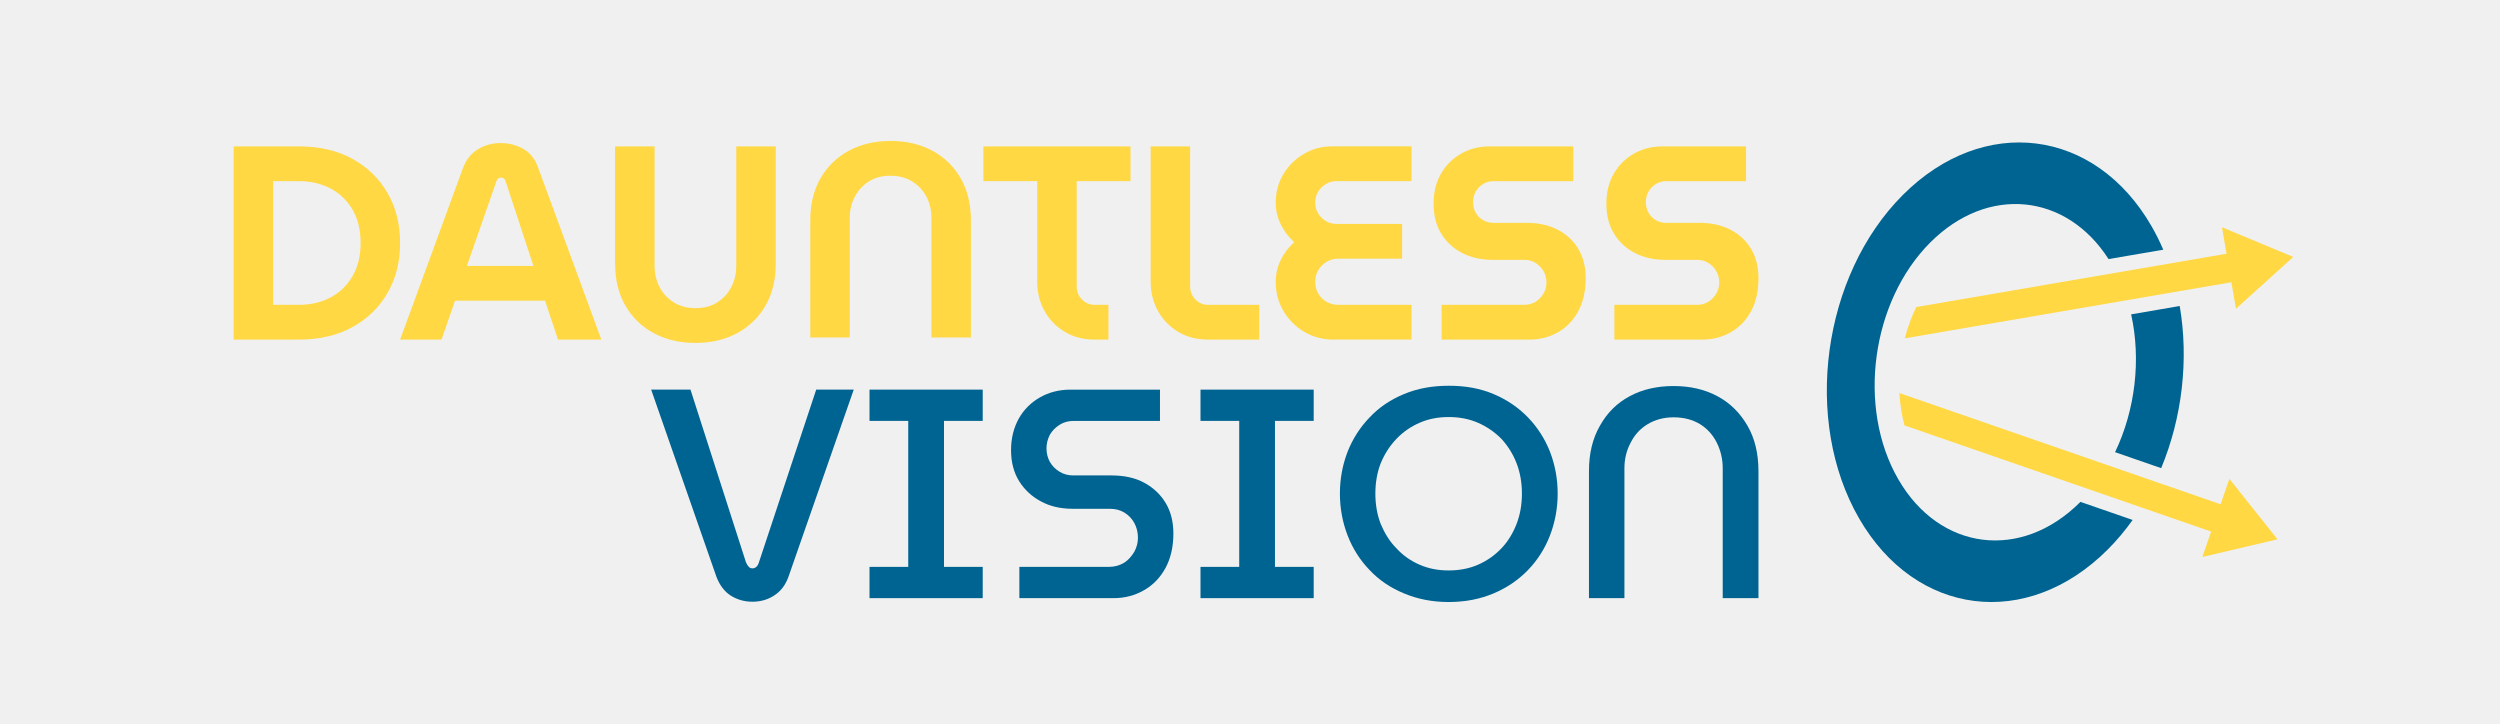
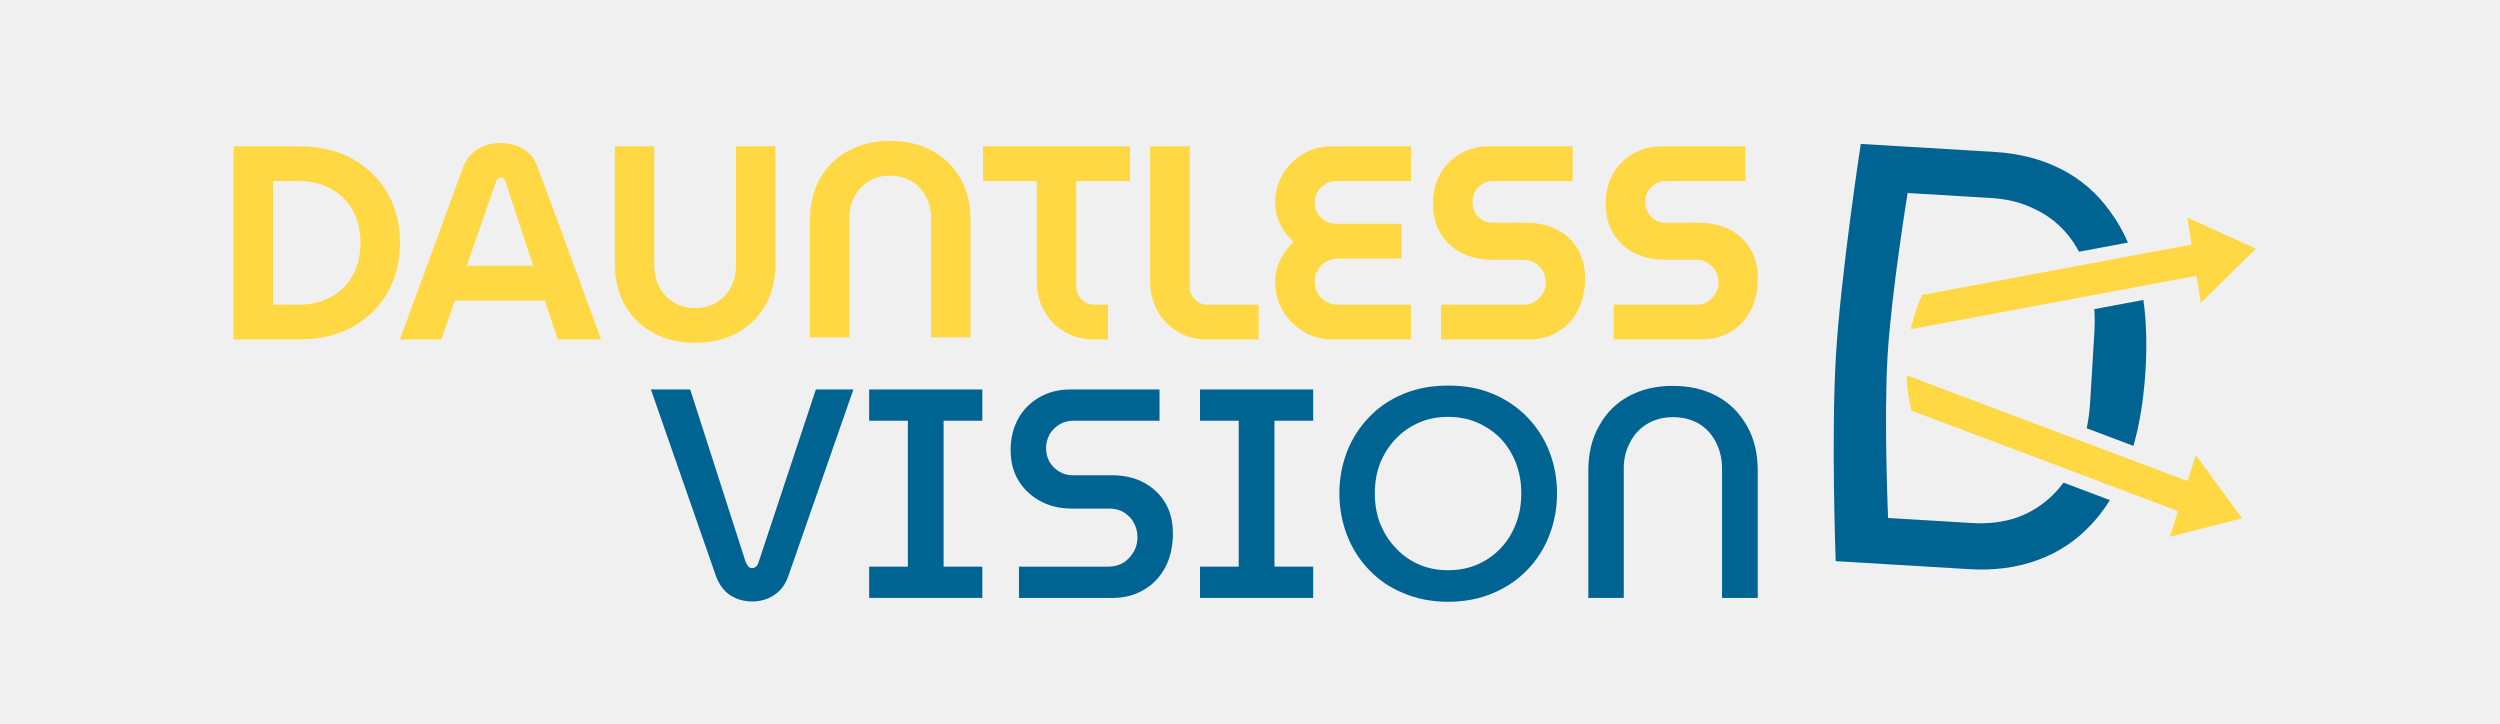
- <svg xmlns="http://www.w3.org/2000/svg" id="Layer_1" version="1.1" viewBox="0 0 2350.05 680">
+ <svg xmlns="http://www.w3.org/2000/svg" width="2351" height="680" viewBox="0 0 2351 680" fill="none">
+   <g clip-path="url(#clip0_5_2)">
+     <path d="M707.31 565.63C699.75 565.63 693.03 563.67 687.15 560.03C681.27 556.39 676.51 550.23 673.43 542.11L612.1 366.25H649.07L701.16 528.39C702 530.35 702.84 531.75 703.68 532.59C704.52 533.71 705.92 534.27 707.32 534.27C708.72 534.27 710.12 533.71 711.24 532.59C712.08 531.75 712.92 530.35 713.48 528.39L767.25 366.25H802.53L741.2 542.11C738.4 549.95 733.92 555.83 727.76 559.75C721.88 563.67 714.88 565.63 707.32 565.63H707.31Z" fill="#006492" />
+     <path d="M817.36 562.27V532.87H853.76V395.65H817.36V366.25H923.77V395.65H887.37V532.87H923.77V562.27H817.36Z" fill="#006492" />
+     <path d="M958.23 562.27V532.87H1042.52C1047.84 532.87 1052.6 531.47 1056.8 528.95C1060.72 526.43 1063.8 522.79 1066.32 518.59C1068.56 514.39 1069.68 510.19 1069.68 505.43C1069.68 500.39 1068.56 495.91 1066.32 491.71C1064.08 487.51 1061 484.43 1057.08 481.91C1052.88 479.39 1048.4 478.27 1043.08 478.27H1008.08C997.16 478.27 987.08 476.03 978.4 471.27C970 466.79 963 460.35 957.96 452.23C952.92 444.11 950.4 434.31 950.4 423.11C950.4 411.91 952.92 402.11 957.68 393.43C962.44 385.03 969.16 378.31 977.56 373.55C985.96 368.79 995.48 366.27 1006.12 366.27H1090.41V395.67H1009.2C1004.44 395.67 999.96 396.79 996.04 399.31C992.12 401.83 989.04 404.91 986.8 408.83C984.84 412.75 983.72 416.95 983.72 421.43C983.72 426.19 984.84 430.39 986.8 434.03C989.04 437.95 992.12 441.03 995.76 443.27C999.68 445.79 1004.16 446.91 1008.92 446.91H1044.76C1056.8 446.91 1067.16 449.15 1075.84 453.91C1084.52 458.67 1091.24 465.11 1096 473.23C1100.76 481.35 1103 490.87 1103 501.51C1103 514.11 1100.48 524.75 1095.72 533.71C1090.68 542.95 1083.96 549.95 1075.56 554.71C1066.88 559.75 1057.36 562.27 1046.72 562.27H958.23Z" fill="#006492" />
+     <path d="M1128.49 562.27V532.87H1164.89V395.65H1128.49V366.25H1234.9V395.65H1198.5V532.87H1234.9V562.27H1128.49Z" fill="#006492" />
+     <path d="M1361.75 565.91C1346.35 565.91 1332.35 563.11 1319.74 557.79C1306.86 552.47 1296.22 545.19 1287.54 535.95C1278.58 526.71 1271.58 515.79 1266.82 503.47C1262.06 491.15 1259.54 477.99 1259.54 463.98C1259.54 449.97 1262.06 436.82 1266.82 424.49C1271.58 412.45 1278.58 401.53 1287.54 392.29C1296.22 383.05 1306.86 375.77 1319.74 370.45C1332.34 365.13 1346.34 362.61 1362.03 362.61C1377.72 362.61 1391.43 365.13 1404.04 370.45C1416.64 375.77 1427.28 383.05 1436.24 392.29C1445.2 401.53 1452.2 412.45 1456.96 424.49C1461.72 436.81 1464.24 449.97 1464.24 463.98C1464.24 477.99 1461.72 491.14 1456.96 503.47C1452.2 515.79 1445.2 526.71 1436.24 535.95C1427.28 545.19 1416.64 552.47 1404.04 557.79C1391.44 563.11 1377.44 565.91 1361.75 565.91ZM1361.75 536.23C1371.55 536.23 1380.79 534.55 1389.19 530.91C1397.59 527.27 1404.87 522.23 1411.31 515.51C1417.47 509.07 1422.23 501.23 1425.59 492.55C1428.95 483.87 1430.63 474.35 1430.63 463.99C1430.63 453.63 1428.95 444.11 1425.59 435.43C1422.23 426.75 1417.47 419.19 1411.31 412.47C1404.87 406.03 1397.59 400.99 1389.19 397.35C1380.79 393.71 1371.55 392.03 1361.75 392.03C1351.95 392.03 1342.99 393.71 1334.59 397.35C1326.19 400.99 1318.91 406.03 1312.75 412.47C1306.31 419.19 1301.55 426.75 1297.91 435.43C1294.55 444.11 1292.87 453.63 1292.87 463.99C1292.87 474.35 1294.55 483.87 1297.91 492.55C1301.55 501.23 1306.31 509.07 1312.75 515.51C1318.91 522.23 1326.19 527.27 1334.59 530.91C1342.99 534.55 1351.95 536.23 1361.75 536.23Z" fill="#006492" />
+     <path d="M1493.65 562.27V442.97C1493.65 426.45 1497.01 412.17 1504.01 400.12C1510.73 388.08 1519.97 378.84 1532.01 372.4C1544.05 365.96 1557.77 362.88 1573.18 362.88C1588.59 362.88 1602.3 365.96 1614.35 372.4C1626.39 378.84 1635.63 388.08 1642.63 400.12C1649.63 412.16 1652.99 426.44 1652.99 442.97V562.27H1619.39V440.17C1619.39 431.49 1617.43 423.37 1613.79 416.09C1610.15 408.81 1604.83 402.93 1598.11 398.73C1591.11 394.53 1582.99 392.29 1573.19 392.29C1563.95 392.29 1555.83 394.53 1548.83 398.73C1541.83 402.93 1536.51 408.81 1532.87 416.09C1528.95 423.37 1526.99 431.49 1526.99 440.17V562.27H1493.67H1493.65Z" fill="#006492" />
+     <mask id="mask0_5_2" style="mask-type:luminance" maskUnits="userSpaceOnUse" x="1628" y="58" width="733" height="583">
+       <path d="M2360.19 58.183H1628V640.183H2360.19V58.183Z" fill="white" />
+     </mask>
+     <g mask="url(#mask0_5_2)">
+       <path d="M1875.72 142.88C1898.98 144.278 1919.87 149.671 1938.38 159.077C1956.89 168.485 1972.29 181.854 1984.56 199.17C1990.97 207.769 1996.48 217.418 2001.09 228.114L1955.06 236.721C1952.33 231.528 1949.23 226.716 1945.75 222.285C1937.22 211.409 1926.78 203.014 1914.42 197.091L1914.41 197.085L1914.4 197.08C1902.05 190.785 1888.3 187.176 1873.11 186.263L1793.93 181.504C1793.92 181.561 1793.91 181.62 1793.9 181.681C1793.79 182.383 1793.62 183.423 1793.41 184.765C1792.98 187.45 1792.36 191.354 1791.61 196.225C1790.11 205.969 1788.08 219.587 1785.93 235.081C1781.63 266.075 1776.88 304.55 1775.08 334.541C1773.27 364.531 1773.4 402.892 1773.99 433.773C1774.28 449.209 1774.68 462.77 1775.01 472.471C1775.18 477.322 1775.33 481.208 1775.43 483.88C1775.48 485.216 1775.53 486.249 1775.56 486.948C1775.56 487.004 1775.56 487.059 1775.56 487.111L1854.75 491.87C1869.94 492.783 1884.02 491.03 1897.02 486.626C1910.02 481.853 1921.41 474.581 1931.18 464.806C1934.54 461.444 1937.67 457.803 1940.57 453.883L1984.16 470.313C1978.97 478.624 1973.22 486.173 1966.91 492.953L1966.91 492.952C1952.67 508.307 1935.79 519.552 1916.29 526.675C1896.78 533.797 1875.4 536.65 1852.14 535.252L1726.3 527.69L1726.27 526.784L1727.27 526.746C1726.33 526.78 1726.27 526.782 1726.27 526.782C1726.27 526.781 1726.27 526.78 1726.27 526.778C1726.27 526.774 1726.27 526.769 1726.27 526.762C1726.27 526.748 1726.27 526.727 1726.27 526.699C1726.26 526.643 1726.26 526.558 1726.26 526.447C1726.25 526.224 1726.24 525.893 1726.22 525.459C1726.19 524.588 1726.14 523.302 1726.09 521.638C1725.98 518.311 1725.83 513.471 1725.66 507.427C1725.33 495.34 1724.93 478.429 1724.68 459.136C1724.17 420.555 1724.23 372.421 1726.52 334.27C1728.82 296.12 1734.62 246.601 1739.85 206.635C1742.47 186.65 1744.94 169.047 1746.76 156.44C1747.67 150.137 1748.41 145.082 1748.93 141.603C1749.19 139.864 1749.39 138.517 1749.53 137.606C1749.6 137.151 1749.65 136.805 1749.68 136.572C1749.7 136.456 1749.72 136.367 1749.73 136.308C1749.73 136.279 1749.73 136.256 1749.74 136.241C1749.74 136.234 1749.74 136.228 1749.74 136.224C1749.74 136.223 1749.74 136.222 1749.74 136.221C1749.75 136.221 1749.83 136.232 1750.71 136.367L1749.74 136.219L1749.88 135.317L1875.72 142.88ZM2001.71 433.619C1998.71 441.94 1995.34 449.765 1991.61 457.093L1948.74 440.936C1950.88 436.973 1952.83 432.793 1954.6 428.393L1954.61 428.379C1956.09 424.839 1957.42 421.172 1958.61 417.379L2001.71 433.619ZM2015.64 282.075C2018.42 302.006 2019.08 324.084 2017.63 348.303C2016.04 374.675 2012.26 398.347 2006.28 419.312L1962.38 402.767C1964.03 394.723 1965.12 386.193 1965.66 377.174L1969.5 313.417C1969.97 305.489 1969.98 297.917 1969.51 290.699L2015.64 282.075ZM2006.51 242.363C2008.62 248.719 2010.46 255.388 2012.04 262.372H2012.04C2012.41 263.994 2012.76 265.633 2013.1 267.289L1967.79 275.759C1966.98 270.931 1965.92 266.285 1964.62 261.822L1964.61 261.808L1964.61 261.793C1963.62 258 1962.49 254.345 1961.23 250.829L2006.51 242.363Z" fill="#006492" />
+       <path d="M1795.45 354.913L2057.82 453.7L2064.71 432.07L2065.31 430.196L2066.47 431.783L2105.91 485.633L2106.79 486.825L2105.35 487.192L2043.74 502.969L2042 503.416L2042.54 501.697L2049.45 479.981L1798.94 385.644L1798.45 385.459L1798.32 384.947C1796.01 375.542 1794.62 365.776 1794.1 355.901L1794.02 354.374L1795.45 354.913ZM2059.98 207.089L2118.41 233.551L2119.74 234.152L2118.7 235.175L2071.74 281.34L2070.36 282.701L2070.05 280.783L2066.47 258.197L1799.72 308.03L1798.21 308.312L1798.56 306.816C1800.86 297.111 1804 287.671 1807.94 278.736L1808.16 278.254L1808.67 278.157L2062.15 230.796L2058.58 208.156L2058.29 206.324L2059.98 207.089Z" fill="#FFD843" stroke="#FFD843" stroke-width="2" />
+     </g>
+     <path d="M219.65 319.23V137.6H280.88C300.25 137.6 317.03 141.49 331.22 149.28C345.4 157.06 356.43 167.79 364.3 181.45C372.17 195.12 376.11 210.77 376.11 228.41C376.11 246.05 372.17 261.71 364.3 275.37C356.43 289.04 345.4 299.76 331.22 307.54C317.03 315.32 300.26 319.22 280.88 319.22H219.65V319.23ZM256.75 286.54H280.88C292.12 286.54 302.11 284.2 310.85 279.53C319.58 274.86 326.46 268.16 331.48 259.42C336.5 250.69 339 240.35 339 228.41C339 216.47 336.49 205.93 331.48 197.27C326.46 188.62 319.59 181.96 310.85 177.29C302.11 172.62 292.12 170.28 280.88 170.28H256.75V286.52V286.54Z" fill="#FFD843" />
+     <path d="M376.11 319.23L435.27 157.84C438.21 150.06 442.84 144.22 449.15 140.33C455.46 136.44 462.6 134.49 470.56 134.49C478.52 134.49 485.69 136.35 492.1 140.07C498.5 143.79 503.08 149.63 505.85 157.58L565.27 319.23H524.53L512.33 282.65H427.74L415.03 319.23H376.11ZM438.9 249.96H501.43L475.22 170.3C474.87 169.09 474.31 168.22 473.53 167.71C472.75 167.2 471.84 166.93 470.81 166.93C469.78 166.93 468.9 167.23 468.22 167.84C467.53 168.45 467.01 169.27 466.66 170.3L438.9 249.96Z" fill="#FFD843" />
+     <path d="M653.73 322.35C639.03 322.35 626.01 319.32 614.68 313.27C603.35 307.22 594.44 298.61 587.95 287.45C581.46 276.29 578.22 263.02 578.22 247.62V137.61H615.32V249.96C615.32 257.23 616.88 263.84 619.99 269.81C623.1 275.78 627.55 280.58 633.35 284.21C639.14 287.84 646.02 289.66 653.98 289.66C661.94 289.66 668.51 287.84 674.22 284.21C679.93 280.58 684.34 275.78 687.45 269.81C690.56 263.84 692.12 257.23 692.12 249.96V137.61H729.22V247.62C729.22 263.02 725.98 276.29 719.49 287.45C713 298.61 704.09 307.21 692.76 313.27C681.43 319.32 668.41 322.35 653.71 322.35H653.73Z" fill="#FFD843" />
+     <path d="M1028.98 319.23C1018.25 319.23 1008.83 316.77 1000.7 311.83C992.57 306.9 986.25 300.33 981.76 292.11C977.26 283.9 975.01 274.86 975.01 265V170.29H924.41V137.6H1062.71V170.29H1012.11V269.41C1012.11 274.08 1013.75 278.1 1017.04 281.48C1020.32 284.85 1024.31 286.54 1028.98 286.54H1041.95V319.23H1028.98Z" fill="#FFD843" />
+     <path d="M1135.62 319.23C1124.89 319.23 1115.47 316.77 1107.34 311.83C1099.21 306.9 1092.89 300.33 1088.4 292.11C1083.9 283.9 1081.65 274.86 1081.65 265V137.6H1118.75V269.41C1118.75 274.08 1120.39 278.1 1123.68 281.48C1126.96 284.85 1130.94 286.54 1135.62 286.54H1183.62V319.23H1135.62Z" fill="#FFD843" />
+     <path d="M1253.42 319.23C1243.39 319.23 1234.26 316.81 1226.05 311.96C1217.83 307.12 1211.3 300.59 1206.46 292.37C1201.62 284.16 1199.2 275.03 1199.2 265C1199.2 257.73 1200.76 250.9 1203.87 244.5C1206.98 238.1 1211.22 232.48 1216.58 227.63C1211.22 222.79 1206.98 217.17 1203.87 210.76C1200.76 204.36 1199.2 197.62 1199.2 190.52C1199.2 180.66 1201.58 171.75 1206.33 163.79C1211.09 155.84 1217.49 149.48 1225.53 144.72C1233.57 139.96 1242.44 137.58 1252.12 137.58H1326.85V170.27H1256.28C1252.65 170.27 1249.31 171.18 1246.29 172.99C1243.26 174.81 1240.84 177.23 1239.03 180.26C1237.21 183.29 1236.31 186.71 1236.31 190.51C1236.31 194.31 1237.22 197.48 1239.03 200.5C1240.85 203.53 1243.27 205.95 1246.29 207.76C1249.31 209.58 1252.65 210.48 1256.28 210.48H1318.03V243.17H1257.83C1253.85 243.17 1250.22 244.17 1246.93 246.15C1243.64 248.14 1241.05 250.78 1239.15 254.06C1237.24 257.35 1236.3 260.98 1236.3 264.96C1236.3 268.94 1237.25 272.57 1239.15 275.86C1241.05 279.15 1243.65 281.74 1246.93 283.64C1250.21 285.55 1253.85 286.49 1257.83 286.49H1326.85V319.18H1253.42V319.23Z" fill="#FFD843" />
+     <path d="M1355.13 319.23V286.54H1432.97C1436.77 286.54 1440.24 285.59 1443.35 283.69C1446.46 281.79 1448.97 279.24 1450.87 276.04C1452.77 272.84 1453.72 269.34 1453.72 265.53C1453.72 261.72 1452.77 257.97 1450.87 254.76C1448.96 251.56 1446.46 249.01 1443.35 247.11C1440.24 245.21 1436.77 244.26 1432.97 244.26H1402.61C1392.4 244.26 1383.15 242.18 1374.85 238.03C1366.55 233.88 1359.93 227.87 1355 220C1350.07 212.13 1347.61 202.66 1347.61 191.59C1347.61 180.52 1349.94 171.22 1354.62 163.18C1359.29 155.14 1365.6 148.87 1373.56 144.37C1381.51 139.87 1390.34 137.62 1400.03 137.62H1478.91V170.31H1403.66C1400.2 170.31 1397 171.22 1394.06 173.03C1391.12 174.85 1388.83 177.23 1387.18 180.17C1385.53 183.11 1384.72 186.4 1384.72 190.03C1384.72 193.66 1385.54 196.95 1387.18 199.89C1388.82 202.83 1391.11 205.17 1394.06 206.9C1397 208.63 1400.2 209.49 1403.66 209.49H1435.06C1446.3 209.49 1456.08 211.66 1464.38 215.98C1472.68 220.31 1479.13 226.36 1483.71 234.14C1488.29 241.92 1490.59 251.01 1490.59 261.38C1490.59 273.66 1488.21 284.13 1483.46 292.78C1478.7 301.43 1472.3 308 1464.26 312.5C1456.22 317 1447.35 319.25 1437.67 319.25H1355.16L1355.13 319.23Z" fill="#FFD843" />
+     <path d="M1517.55 319.23V286.54H1595.39C1599.19 286.54 1602.66 285.59 1605.77 283.69C1608.88 281.79 1611.39 279.24 1613.29 276.04C1615.19 272.84 1616.14 269.34 1616.14 265.53C1616.14 261.72 1615.19 257.97 1613.29 254.76C1611.38 251.56 1608.88 249.01 1605.77 247.11C1602.66 245.21 1599.19 244.26 1595.39 244.26H1565.03C1554.82 244.26 1545.57 242.18 1537.27 238.03C1528.97 233.88 1522.35 227.87 1517.42 220C1512.49 212.13 1510.03 202.66 1510.03 191.59C1510.03 180.52 1512.36 171.22 1517.04 163.18C1521.71 155.14 1528.02 148.87 1535.98 144.37C1543.93 139.87 1552.76 137.62 1562.45 137.62H1641.33V170.31H1566.08C1562.62 170.31 1559.42 171.22 1556.48 173.03C1553.54 174.85 1551.25 177.23 1549.6 180.17C1547.95 183.11 1547.14 186.4 1547.14 190.03C1547.14 193.66 1547.96 196.95 1549.6 199.89C1551.24 202.83 1553.53 205.17 1556.48 206.9C1559.42 208.63 1562.62 209.49 1566.08 209.49H1597.48C1608.72 209.49 1618.5 211.66 1626.8 215.98C1635.1 220.31 1641.55 226.36 1646.13 234.14C1650.71 241.92 1653.01 251.01 1653.01 261.38C1653.01 273.66 1650.63 284.13 1645.88 292.78C1641.12 301.43 1634.72 308 1626.68 312.5C1618.64 317 1609.77 319.25 1600.09 319.25H1517.58L1517.55 319.23Z" fill="#FFD843" />
+     <path d="M837.17 132.49C851.87 132.49 864.89 135.52 876.22 141.57C887.55 147.62 896.46 156.23 902.95 167.39C909.44 178.55 912.68 191.82 912.68 207.22V317.23H875.58V204.88C875.58 197.61 874.02 191 870.91 185.03C867.8 179.06 863.35 174.26 857.55 170.63C851.76 167 844.88 165.18 836.92 165.18C828.96 165.18 822.39 167 816.68 170.63C810.97 174.26 806.56 179.06 803.45 185.03C800.34 191 798.78 197.61 798.78 204.88V317.23H761.68V207.22C761.68 191.82 764.92 178.55 771.41 167.39C777.9 156.23 786.81 147.63 798.14 141.57C809.47 135.52 822.49 132.49 837.19 132.49H837.17Z" fill="#FFD843" />
+   </g>
  <defs>
-     <style>
-       .st0 {
-         fill: none;
-       }
- 
-       .st1, .st2 {
-         fill: #006492;
-       }
- 
-       .st2, .st3 {
-         fill-rule: evenodd;
-       }
- 
-       .st4, .st3 {
-         fill: #ffd843;
-       }
-     </style>
+     <clipPath id="clip0_5_2">
+       <rect width="2350.05" height="680" fill="white" />
+     </clipPath>
  </defs>
-   <g id="PhotonVision-Header-onWhite">
-     <rect class="st0" x="430.05" width="1920" height="680" />
-     <g>
-       <path class="st1" d="M707.31,565.63c-7.56,0-14.28-1.96-20.16-5.6-5.88-3.64-10.64-9.8-13.72-17.92l-61.33-175.86h36.97l52.09,162.14c.84,1.96,1.68,3.36,2.52,4.2.84,1.12,2.24,1.68,3.64,1.68s2.8-.56,3.92-1.68c.84-.84,1.68-2.24,2.24-4.2l53.77-162.14h35.28l-61.33,175.86c-2.8,7.84-7.28,13.72-13.44,17.64-5.88,3.92-12.88,5.88-20.44,5.88Z" />
-       <path class="st1" d="M817.36,562.27v-29.4h36.4v-137.22h-36.4v-29.4h106.41v29.4h-36.4v137.22h36.4v29.4h-106.41Z" />
-       <path class="st1" d="M958.23,562.27v-29.4h84.29c5.32,0,10.08-1.4,14.28-3.92,3.92-2.52,7-6.16,9.52-10.36,2.24-4.2,3.36-8.4,3.36-13.16,0-5.04-1.12-9.52-3.36-13.72-2.24-4.2-5.32-7.28-9.24-9.8-4.2-2.52-8.68-3.64-14-3.64h-35c-10.92,0-21-2.24-29.68-7-8.4-4.48-15.4-10.92-20.44-19.04-5.04-8.12-7.56-17.92-7.56-29.12s2.52-21,7.28-29.68c4.76-8.4,11.48-15.12,19.88-19.88,8.4-4.76,17.92-7.28,28.56-7.28h84.29v29.4h-81.21c-4.76,0-9.24,1.12-13.16,3.64s-7,5.6-9.24,9.52c-1.96,3.92-3.08,8.12-3.08,12.6,0,4.76,1.12,8.96,3.08,12.6,2.24,3.92,5.32,7,8.96,9.24,3.92,2.52,8.4,3.64,13.16,3.64h35.84c12.04,0,22.4,2.24,31.08,7,8.68,4.76,15.4,11.2,20.16,19.32,4.76,8.12,7,17.64,7,28.28,0,12.6-2.52,23.24-7.28,32.2-5.04,9.24-11.76,16.24-20.16,21-8.68,5.04-18.2,7.56-28.84,7.56h-88.49Z" />
-       <path class="st1" d="M1128.49,562.27v-29.4h36.4v-137.22h-36.4v-29.4h106.41v29.4h-36.4v137.22h36.4v29.4h-106.41Z" />
-       <path class="st1" d="M1361.75,565.91c-15.4,0-29.4-2.8-42.01-8.12-12.88-5.32-23.52-12.6-32.2-21.84-8.96-9.24-15.96-20.16-20.72-32.48-4.76-12.32-7.28-25.48-7.28-39.49s2.52-27.16,7.28-39.49c4.76-12.04,11.76-22.96,20.72-32.2,8.68-9.24,19.32-16.52,32.2-21.84,12.6-5.32,26.6-7.84,42.29-7.84s29.4,2.52,42.01,7.84c12.6,5.32,23.24,12.6,32.2,21.84s15.96,20.16,20.72,32.2c4.76,12.32,7.28,25.48,7.28,39.49s-2.52,27.16-7.28,39.49c-4.76,12.32-11.76,23.24-20.72,32.48-8.96,9.24-19.6,16.52-32.2,21.84-12.6,5.32-26.6,8.12-42.29,8.12ZM1361.75,536.23c9.8,0,19.04-1.68,27.44-5.32,8.4-3.64,15.68-8.68,22.12-15.4,6.16-6.44,10.92-14.28,14.28-22.96,3.36-8.68,5.04-18.2,5.04-28.56s-1.68-19.88-5.04-28.56c-3.36-8.68-8.12-16.24-14.28-22.96-6.44-6.44-13.72-11.48-22.12-15.12-8.4-3.64-17.64-5.32-27.44-5.32s-18.76,1.68-27.16,5.32-15.68,8.68-21.84,15.12c-6.44,6.72-11.2,14.28-14.84,22.96-3.36,8.68-5.04,18.2-5.04,28.56s1.68,19.88,5.04,28.56c3.64,8.68,8.4,16.52,14.84,22.96,6.16,6.72,13.44,11.76,21.84,15.4,8.4,3.64,17.36,5.32,27.16,5.32Z" />
-       <path class="st1" d="M1493.65,562.27v-119.3c0-16.52,3.36-30.8,10.36-42.85,6.72-12.04,15.96-21.28,28-27.72s25.76-9.52,41.17-9.52,29.12,3.08,41.17,9.52c12.04,6.44,21.28,15.68,28.28,27.72,7,12.04,10.36,26.32,10.36,42.85v119.3h-33.6v-122.1c0-8.68-1.96-16.8-5.6-24.08-3.64-7.28-8.96-13.16-15.68-17.36-7-4.2-15.12-6.44-24.92-6.44-9.24,0-17.36,2.24-24.36,6.44s-12.32,10.08-15.96,17.36c-3.92,7.28-5.88,15.4-5.88,24.08v122.1h-33.32Z" />
-     </g>
-     <path class="st2" d="M2004.73,488.77c-7.08,9.96-14.92,19.29-23.48,27.85-75.84,75.84-180.52,62.71-233.66-29.29-53.12-92.01-34.67-228.28,41.17-304.12,75.84-75.84,180.54-62.71,233.66,29.29,4.12,7.16,7.82,14.56,11.09,22.22l-51.42,8.83c-39.86-62.09-113.66-69.57-167.54-15.67-55.53,55.51-69.03,155.27-30.13,222.63,38.88,67.35,115.54,76.96,171.05,21.45l.18-.19,49.08,17ZM2048.98,287.65c8.63,50.4,2.34,104.79-17.44,152.42l-43.33-15.01c18.97-39.66,24.57-87.05,15.11-129.56l45.67-7.85Z" />
-     <path class="st3" d="M1785.47,369.49l301.94,104.54,8.26-23.86,45.22,56.77-70.64,16.63,8.25-23.85-288.24-99.81c-2.63-9.85-4.21-20.08-4.8-30.42ZM1801.25,288.62l291.71-50.12-4.27-24.88,67,27.9-53.84,48.67-4.29-24.88-307,52.73c2.62-10.17,6.19-20.06,10.69-29.42Z" />
-   </g>
-   <g>
-     <path class="st4" d="M219.65,319.23v-181.63h61.23c19.37,0,36.15,3.89,50.34,11.68,14.18,7.78,25.21,18.51,33.08,32.17,7.87,13.67,11.81,29.32,11.81,46.96s-3.94,33.3-11.81,46.96c-7.87,13.67-18.9,24.39-33.08,32.17-14.19,7.78-30.96,11.68-50.34,11.68h-61.23ZM256.75,286.54h24.13c11.24,0,21.23-2.34,29.97-7.01,8.73-4.67,15.61-11.37,20.63-20.11,5.02-8.73,7.52-19.07,7.52-31.01s-2.51-22.48-7.52-31.14c-5.02-8.65-11.89-15.31-20.63-19.98-8.74-4.67-18.73-7.01-29.97-7.01h-24.13v116.24Z" />
-     <path class="st4" d="M376.11,319.23l59.16-161.39c2.94-7.78,7.57-13.62,13.88-17.51,6.31-3.89,13.45-5.84,21.41-5.84s15.13,1.86,21.54,5.58c6.4,3.72,10.98,9.56,13.75,17.51l59.42,161.65h-40.74l-12.2-36.58h-84.59l-12.71,36.58h-38.92ZM438.9,249.96h62.53l-26.21-79.66c-.35-1.21-.91-2.08-1.69-2.59s-1.69-.78-2.72-.78-1.91.3-2.59.91c-.69.61-1.21,1.43-1.56,2.46l-27.76,79.66Z" />
-     <path class="st4" d="M653.73,322.35c-14.7,0-27.72-3.03-39.05-9.08-11.33-6.05-20.24-14.66-26.73-25.82-6.49-11.16-9.73-24.43-9.73-39.83v-110.01h37.1v112.35c0,7.27,1.56,13.88,4.67,19.85,3.11,5.97,7.56,10.77,13.36,14.4,5.79,3.63,12.67,5.45,20.63,5.45s14.53-1.82,20.24-5.45c5.71-3.63,10.12-8.43,13.23-14.4,3.11-5.97,4.67-12.58,4.67-19.85v-112.35h37.1v110.01c0,15.4-3.24,28.67-9.73,39.83-6.49,11.16-15.4,19.76-26.73,25.82-11.33,6.05-24.35,9.08-39.05,9.08Z" />
-     <path class="st4" d="M1028.98,319.23c-10.73,0-20.15-2.46-28.28-7.4-8.13-4.93-14.45-11.5-18.94-19.72-4.5-8.21-6.75-17.25-6.75-27.11v-94.71h-50.6v-32.69h138.3v32.69h-50.6v99.12c0,4.67,1.64,8.69,4.93,12.07,3.28,3.37,7.27,5.06,11.94,5.06h12.97v32.69h-12.97Z" />
-     <path class="st4" d="M1135.62,319.23c-10.73,0-20.15-2.46-28.28-7.4-8.13-4.93-14.45-11.5-18.94-19.72-4.5-8.21-6.75-17.25-6.75-27.11v-127.4h37.1v131.81c0,4.67,1.64,8.69,4.93,12.07,3.28,3.37,7.26,5.06,11.94,5.06h48v32.69h-48Z" />
-     <path class="st4" d="M1253.42,319.23c-10.03,0-19.16-2.42-27.37-7.27-8.22-4.84-14.75-11.37-19.59-19.59-4.84-8.21-7.26-17.34-7.26-27.37,0-7.27,1.56-14.1,4.67-20.5,3.11-6.4,7.35-12.02,12.71-16.87-5.36-4.84-9.6-10.46-12.71-16.87-3.11-6.4-4.67-13.14-4.67-20.24,0-9.86,2.38-18.77,7.13-26.73,4.76-7.95,11.16-14.31,19.2-19.07,8.04-4.76,16.91-7.14,26.59-7.14h74.73v32.69h-70.57c-3.63,0-6.97.91-9.99,2.72-3.03,1.82-5.45,4.24-7.26,7.27-1.82,3.03-2.72,6.45-2.72,10.25s.91,6.97,2.72,9.99c1.82,3.03,4.24,5.45,7.26,7.26,3.02,1.82,6.36,2.72,9.99,2.72h61.75v32.69h-60.2c-3.98,0-7.61,1-10.9,2.98-3.29,1.99-5.88,4.63-7.78,7.91-1.91,3.29-2.85,6.92-2.85,10.9s.95,7.61,2.85,10.9c1.9,3.29,4.5,5.88,7.78,7.78,3.28,1.91,6.92,2.85,10.9,2.85h69.02v32.69h-73.43Z" />
-     <path class="st4" d="M1355.13,319.23v-32.69h77.84c3.8,0,7.27-.95,10.38-2.85,3.11-1.9,5.62-4.45,7.52-7.65,1.9-3.2,2.85-6.7,2.85-10.51s-.95-7.56-2.85-10.77c-1.91-3.2-4.41-5.75-7.52-7.65-3.11-1.9-6.58-2.85-10.38-2.85h-30.36c-10.21,0-19.46-2.08-27.76-6.23-8.3-4.15-14.92-10.16-19.85-18.03-4.93-7.87-7.39-17.34-7.39-28.41s2.33-20.37,7.01-28.41c4.67-8.04,10.98-14.31,18.94-18.81,7.95-4.5,16.78-6.75,26.47-6.75h78.88v32.69h-75.25c-3.46,0-6.66.91-9.6,2.72-2.94,1.82-5.23,4.2-6.88,7.14-1.65,2.94-2.46,6.23-2.46,9.86s.82,6.92,2.46,9.86c1.64,2.94,3.93,5.28,6.88,7.01,2.94,1.73,6.14,2.59,9.6,2.59h31.4c11.24,0,21.02,2.17,29.32,6.49,8.3,4.33,14.75,10.38,19.33,18.16,4.58,7.78,6.88,16.87,6.88,27.24,0,12.28-2.38,22.75-7.13,31.4-4.76,8.65-11.16,15.22-19.2,19.72-8.04,4.5-16.91,6.75-26.59,6.75h-82.51Z" />
-     <path class="st4" d="M1517.55,319.23v-32.69h77.84c3.8,0,7.27-.95,10.38-2.85,3.11-1.9,5.62-4.45,7.52-7.65,1.9-3.2,2.85-6.7,2.85-10.51s-.95-7.56-2.85-10.77c-1.91-3.2-4.41-5.75-7.52-7.65-3.11-1.9-6.58-2.85-10.38-2.85h-30.36c-10.21,0-19.46-2.08-27.76-6.23-8.3-4.15-14.92-10.16-19.85-18.03-4.93-7.87-7.39-17.34-7.39-28.41s2.33-20.37,7.01-28.41c4.67-8.04,10.98-14.31,18.94-18.81,7.95-4.5,16.78-6.75,26.47-6.75h78.88v32.69h-75.25c-3.46,0-6.66.91-9.6,2.72-2.94,1.82-5.23,4.2-6.88,7.14-1.65,2.94-2.46,6.23-2.46,9.86s.82,6.92,2.46,9.86c1.64,2.94,3.93,5.28,6.88,7.01,2.94,1.73,6.14,2.59,9.6,2.59h31.4c11.24,0,21.02,2.17,29.32,6.49,8.3,4.33,14.75,10.38,19.33,18.16,4.58,7.78,6.88,16.87,6.88,27.24,0,12.28-2.38,22.75-7.13,31.4-4.76,8.65-11.16,15.22-19.2,19.72-8.04,4.5-16.91,6.75-26.59,6.75h-82.51Z" />
-     <path class="st4" d="M837.17,132.49c14.7,0,27.72,3.03,39.05,9.08,11.33,6.05,20.24,14.66,26.73,25.82,6.49,11.16,9.73,24.43,9.73,39.83v110.01h-37.1v-112.35c0-7.27-1.56-13.88-4.67-19.85-3.11-5.97-7.56-10.77-13.36-14.4-5.79-3.63-12.67-5.45-20.63-5.45s-14.53,1.82-20.24,5.45c-5.71,3.63-10.12,8.43-13.23,14.4-3.11,5.97-4.67,12.58-4.67,19.85v112.35h-37.1v-110.01c0-15.4,3.24-28.67,9.73-39.83,6.49-11.16,15.4-19.76,26.73-25.82,11.33-6.05,24.35-9.08,39.05-9.08Z" />
-   </g>
</svg>
